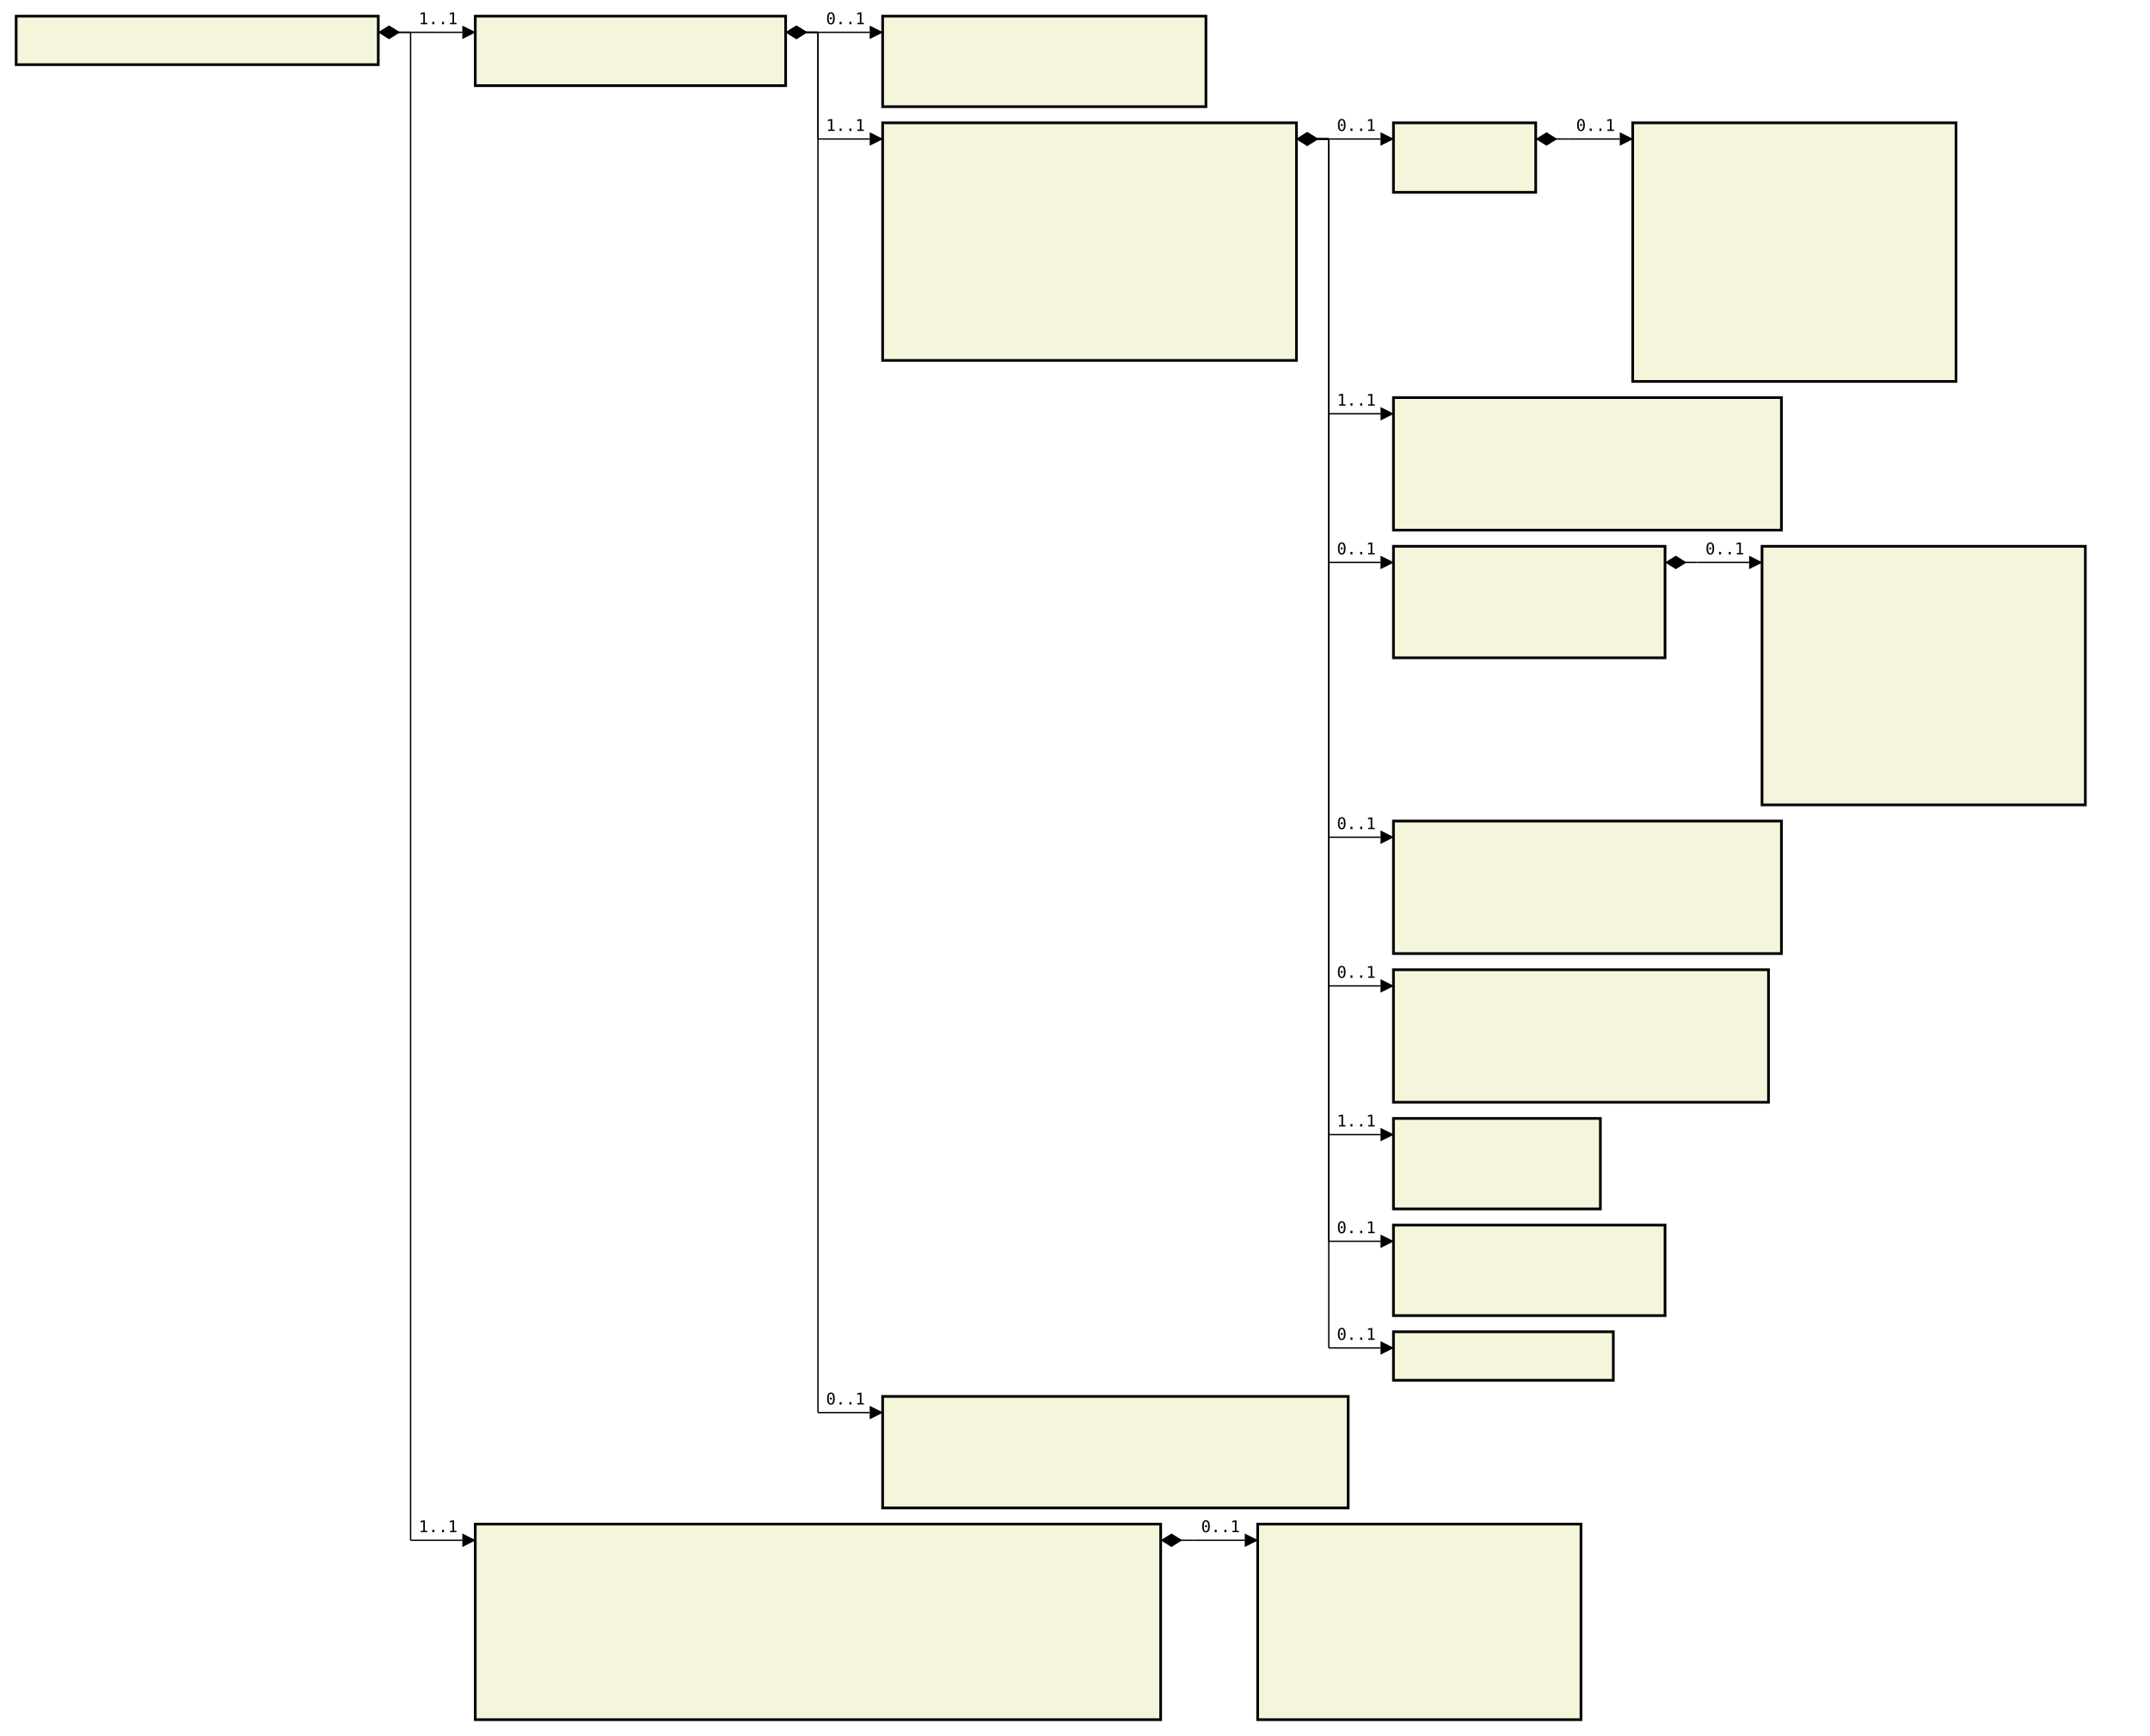
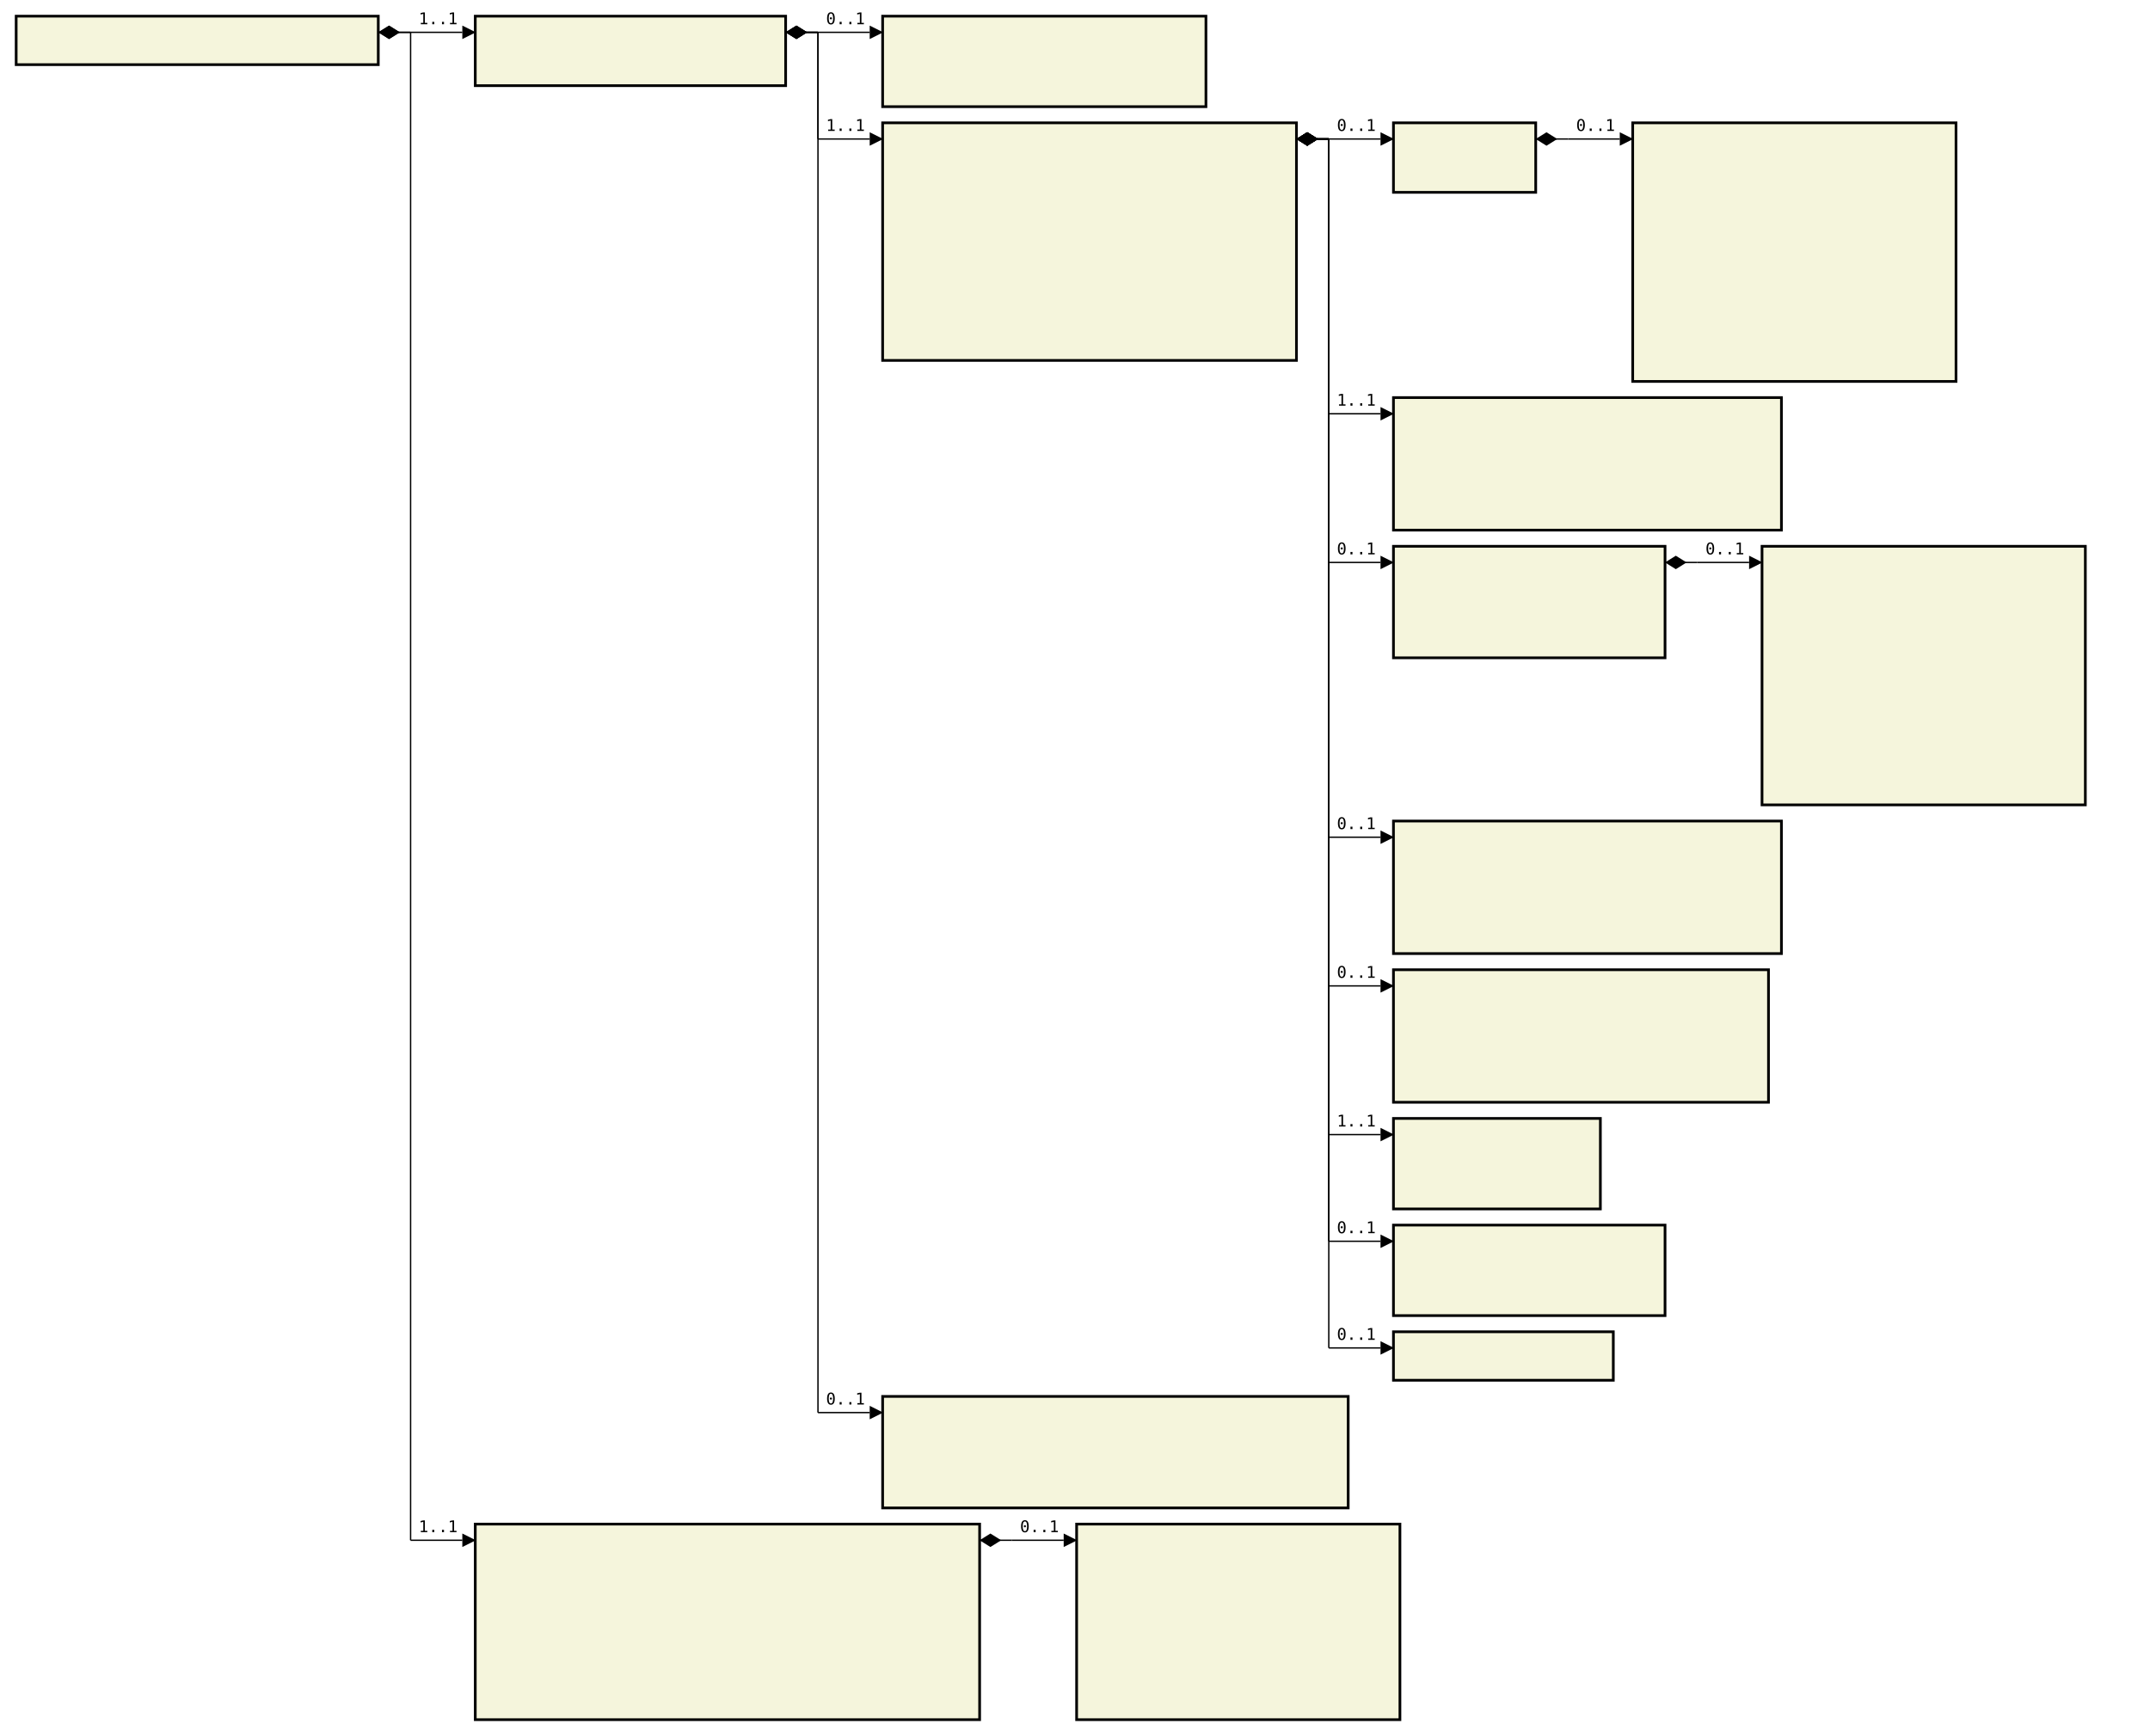
<svg xmlns="http://www.w3.org/2000/svg" font-family="monospace" width="133em" height="107.4em" style="background-color:white">
  <defs>
    <marker id="Triangle" viewBox="0 0 10 10" refX="0" refY="5" markerUnits="strokeWidth" markerWidth="15" markerHeight="10" orient="auto">
      <path d="M 0 0 L 10 5 L 0 10 z" />
    </marker>
    <marker id="Diamond" viewBox="0 0 16 10" refX="0" refY="5" markerUnits="strokeWidth" markerWidth="20" markerHeight="10" orient="auto">
      <path d="M 0 5 L 8 10 L 16 5 L 8 0 z" />
    </marker>
  </defs>
  <rect x="1em" y="1em" width="22.4em" height="3em" fill="beige" stroke="black" stroke-width="2" />
  <text style="font-weight:bold" text-anchor="middle" x="12.2em" y="2.3em" fill="black">
</text>
  <rect x="29.4em" y="1em" width="19.2em" height="4.3em" fill="beige" stroke="black" stroke-width="2" />
  <text style="font-weight:bold" text-anchor="middle" x="39em" y="2.3em" fill="black">
</text>
  <text x="30.4em" y="4.3em" fill="darkslateblue">
</text>
  <rect x="54.6em" y="1em" width="20em" height="5.6em" fill="beige" stroke="black" stroke-width="2" />
  <text style="font-weight:bold" text-anchor="middle" x="64.6em" y="2.3em" fill="black">
</text>
  <text x="55.6em" y="4.3em" fill="darkslateblue">
</text>
  <text x="55.6em" y="5.6em" fill="darkslateblue">
</text>
  <rect x="54.6em" y="7.6em" width="25.6em" height="14.7em" fill="beige" stroke="black" stroke-width="2" />
  <text style="font-weight:bold" text-anchor="middle" x="67.4em" y="8.9em" fill="black">
</text>
  <text x="55.6em" y="10.9em" fill="darkslateblue">
</text>
  <text x="55.6em" y="12.2em" fill="darkslateblue">
</text>
  <text x="55.6em" y="13.5em" fill="darkslateblue">
</text>
  <text x="55.6em" y="14.8em" fill="darkslateblue">
</text>
  <text x="55.6em" y="16.1em" fill="darkslateblue">
</text>
  <text x="55.6em" y="17.4em" fill="darkslateblue">
</text>
  <text x="55.6em" y="18.7em" fill="darkslateblue">
</text>
  <text x="55.6em" y="20em" fill="darkslateblue">
</text>
  <text x="55.6em" y="21.3em" fill="darkslateblue">
</text>
  <rect x="86.2em" y="7.6em" width="8.8em" height="4.3em" fill="beige" stroke="black" stroke-width="2" />
  <text style="font-weight:bold" text-anchor="middle" x="90.6em" y="8.9em" fill="black">
</text>
  <text x="87.2em" y="10.9em" fill="darkslateblue">
</text>
  <rect x="101em" y="7.6em" width="20em" height="16em" fill="beige" stroke="black" stroke-width="2" />
  <text style="font-weight:bold" text-anchor="middle" x="111em" y="8.9em" fill="black">
</text>
  <text x="102em" y="10.9em" fill="darkslateblue">
</text>
  <text x="102em" y="12.2em" fill="darkslateblue">
</text>
  <text x="102em" y="13.5em" fill="darkslateblue">
</text>
  <text x="102em" y="14.8em" fill="darkslateblue">
</text>
  <text x="102em" y="16.1em" fill="darkslateblue">
</text>
  <text x="102em" y="17.4em" fill="darkslateblue">
</text>
  <text x="102em" y="18.7em" fill="darkslateblue">
</text>
  <text x="102em" y="20em" fill="darkslateblue">
</text>
  <text x="102em" y="21.3em" fill="darkslateblue">
</text>
  <text x="102em" y="22.6em" fill="darkslateblue">
</text>
  <rect x="86.2em" y="24.6em" width="24em" height="8.2em" fill="beige" stroke="black" stroke-width="2" />
  <text style="font-weight:bold" text-anchor="middle" x="98.2em" y="25.9em" fill="black">
</text>
  <text x="87.2em" y="27.9em" fill="darkslateblue">
</text>
  <text x="87.2em" y="29.2em" fill="darkslateblue">
</text>
  <text x="87.2em" y="30.5em" fill="darkslateblue">
</text>
  <text x="87.2em" y="31.8em" fill="darkslateblue">
</text>
  <rect x="86.2em" y="33.8em" width="16.8em" height="6.9em" fill="beige" stroke="black" stroke-width="2" />
  <text style="font-weight:bold" text-anchor="middle" x="94.6em" y="35.1em" fill="black">
</text>
  <text x="87.2em" y="37.1em" fill="darkslateblue">
</text>
  <text x="87.2em" y="38.4em" fill="darkslateblue">
</text>
  <text x="87.2em" y="39.7em" fill="darkslateblue">
</text>
  <rect x="109em" y="33.8em" width="20em" height="16em" fill="beige" stroke="black" stroke-width="2" />
  <text style="font-weight:bold" text-anchor="middle" x="119em" y="35.1em" fill="black">
</text>
  <text x="110em" y="37.1em" fill="darkslateblue">
</text>
  <text x="110em" y="38.4em" fill="darkslateblue">
</text>
  <text x="110em" y="39.7em" fill="darkslateblue">
</text>
  <text x="110em" y="41em" fill="darkslateblue">
</text>
  <text x="110em" y="42.3em" fill="darkslateblue">
</text>
  <text x="110em" y="43.6em" fill="darkslateblue">
</text>
  <text x="110em" y="44.9em" fill="darkslateblue">
</text>
  <text x="110em" y="46.2em" fill="darkslateblue">
</text>
  <text x="110em" y="47.5em" fill="darkslateblue">
</text>
  <text x="110em" y="48.8em" fill="darkslateblue">
</text>
  <rect x="86.2em" y="50.8em" width="24em" height="8.2em" fill="beige" stroke="black" stroke-width="2" />
  <text style="font-weight:bold" text-anchor="middle" x="98.2em" y="52.1em" fill="black">
</text>
  <text x="87.2em" y="54.1em" fill="darkslateblue">
</text>
  <text x="87.2em" y="55.4em" fill="darkslateblue">
</text>
  <text x="87.2em" y="56.7em" fill="darkslateblue">
</text>
  <text x="87.2em" y="58em" fill="darkslateblue">
</text>
  <rect x="86.2em" y="60em" width="23.2em" height="8.2em" fill="beige" stroke="black" stroke-width="2" />
  <text style="font-weight:bold" text-anchor="middle" x="97.8em" y="61.3em" fill="black">
</text>
  <text x="87.2em" y="63.3em" fill="darkslateblue">
</text>
  <text x="87.2em" y="64.6em" fill="darkslateblue">
</text>
  <text x="87.2em" y="65.9em" fill="darkslateblue">
</text>
  <text x="87.2em" y="67.2em" fill="darkslateblue">
</text>
  <rect x="86.2em" y="69.2em" width="12.8em" height="5.6em" fill="beige" stroke="black" stroke-width="2" />
  <text style="font-weight:bold" text-anchor="middle" x="92.6em" y="70.5em" fill="black">
</text>
  <text x="87.2em" y="72.5em" fill="darkslateblue">
</text>
  <text x="87.2em" y="73.8em" fill="darkslateblue">
</text>
  <rect x="86.2em" y="75.8em" width="16.8em" height="5.6em" fill="beige" stroke="black" stroke-width="2" />
  <text style="font-weight:bold" text-anchor="middle" x="94.6em" y="77.1em" fill="black">
</text>
  <text x="87.2em" y="79.1em" fill="darkslateblue">
</text>
  <text x="87.2em" y="80.4em" fill="darkslateblue">
</text>
  <rect x="86.2em" y="82.4em" width="13.6em" height="3em" fill="beige" stroke="black" stroke-width="2" />
  <text style="font-weight:bold" text-anchor="middle" x="93em" y="83.7em" fill="black">
</text>
  <rect x="54.6em" y="86.4em" width="28.8em" height="6.9em" fill="beige" stroke="black" stroke-width="2" />
  <text style="font-weight:bold" text-anchor="middle" x="69em" y="87.7em" fill="black">
</text>
  <text x="55.6em" y="89.7em" fill="darkslateblue">
</text>
  <text x="55.6em" y="91em" fill="darkslateblue">
</text>
  <text x="55.6em" y="92.3em" fill="darkslateblue">
</text>
-   <rect x="29.4em" y="94.3em" width="42.4em" height="12.1em" fill="beige" stroke="black" stroke-width="2" />
-   <text style="font-weight:bold" text-anchor="middle" x="50.6em" y="95.6em" fill="black">
+   <rect x="29.4em" y="94.3em" width="31.2em" height="12.1em" fill="beige" stroke="black" stroke-width="2" />
+   <text style="font-weight:bold" text-anchor="middle" x="45em" y="95.6em" fill="black">
</text>
  <text x="30.4em" y="97.6em" fill="darkslateblue">
</text>
  <text x="30.4em" y="98.9em" fill="darkslateblue">
</text>
  <text x="30.4em" y="100.2em" fill="darkslateblue">
</text>
  <text x="30.4em" y="101.5em" fill="darkslateblue">
</text>
  <text x="30.4em" y="102.8em" fill="darkslateblue">
</text>
  <text x="30.4em" y="104.1em" fill="darkslateblue">
</text>
  <text x="30.4em" y="105.4em" fill="darkslateblue">
</text>
-   <rect x="77.8em" y="94.3em" width="20em" height="12.1em" fill="beige" stroke="black" stroke-width="2" />
-   <text style="font-weight:bold" text-anchor="middle" x="87.8em" y="95.6em" fill="black">
- </text>
-   <text x="78.8em" y="97.6em" fill="darkslateblue">
- </text>
-   <text x="78.8em" y="98.9em" fill="darkslateblue">
- </text>
-   <text x="78.8em" y="100.2em" fill="darkslateblue">
- </text>
-   <text x="78.8em" y="101.5em" fill="darkslateblue">
- </text>
-   <text x="78.8em" y="102.8em" fill="darkslateblue">
- </text>
-   <text x="78.8em" y="104.1em" fill="darkslateblue">
- </text>
-   <text x="78.8em" y="105.4em" fill="darkslateblue">
+   <rect x="66.6em" y="94.3em" width="20em" height="12.1em" fill="beige" stroke="black" stroke-width="2" />
+   <text style="font-weight:bold" text-anchor="middle" x="76.6em" y="95.6em" fill="black">
+ </text>
+   <text x="67.6em" y="97.6em" fill="darkslateblue">
+ </text>
+   <text x="67.6em" y="98.9em" fill="darkslateblue">
+ </text>
+   <text x="67.6em" y="100.2em" fill="darkslateblue">
+ </text>
+   <text x="67.6em" y="101.5em" fill="darkslateblue">
+ </text>
+   <text x="67.6em" y="102.8em" fill="darkslateblue">
+ </text>
+   <text x="67.6em" y="104.1em" fill="darkslateblue">
+ </text>
+   <text x="67.6em" y="105.4em" fill="darkslateblue">
</text>
  <line x1="23.4em" y1="2em" x2="25.4em" y2="2em" stroke="black" marker-start="url(#Diamond)" />
  <line x1="25.4em" y1="2em" x2="25.4em" y2="2em" stroke="black" />
  <line x1="25.4em" y1="2em" x2="28.6em" y2="2em" stroke="black" marker-end="url(#Triangle)" />
  <text x="25.9em" y="1.5em">1..1</text>
  <line x1="48.6em" y1="2em" x2="50.6em" y2="2em" stroke="black" marker-start="url(#Diamond)" />
  <line x1="50.6em" y1="2em" x2="50.6em" y2="2em" stroke="black" />
  <line x1="50.6em" y1="2em" x2="53.8em" y2="2em" stroke="black" marker-end="url(#Triangle)" />
  <text x="51.1em" y="1.5em">0..1</text>
  <line x1="48.6em" y1="2em" x2="50.6em" y2="2em" stroke="black" marker-start="url(#Diamond)" />
  <line x1="50.6em" y1="2em" x2="50.6em" y2="8.6em" stroke="black" />
  <line x1="50.6em" y1="8.6em" x2="53.8em" y2="8.6em" stroke="black" marker-end="url(#Triangle)" />
  <text x="51.1em" y="8.1em">1..1</text>
  <line x1="80.2em" y1="8.6em" x2="82.2em" y2="8.6em" stroke="black" marker-start="url(#Diamond)" />
  <line x1="82.2em" y1="8.6em" x2="82.2em" y2="8.6em" stroke="black" />
  <line x1="82.2em" y1="8.6em" x2="85.4em" y2="8.6em" stroke="black" marker-end="url(#Triangle)" />
  <text x="82.7em" y="8.1em">0..1</text>
  <line x1="95em" y1="8.6em" x2="97em" y2="8.6em" stroke="black" marker-start="url(#Diamond)" />
  <line x1="97em" y1="8.6em" x2="97em" y2="8.6em" stroke="black" />
  <line x1="97em" y1="8.6em" x2="100.2em" y2="8.6em" stroke="black" marker-end="url(#Triangle)" />
  <text x="97.5em" y="8.1em">0..1</text>
  <line x1="80.2em" y1="8.6em" x2="82.2em" y2="8.6em" stroke="black" marker-start="url(#Diamond)" />
  <line x1="82.2em" y1="8.6em" x2="82.2em" y2="25.6em" stroke="black" />
  <line x1="82.2em" y1="25.6em" x2="85.4em" y2="25.6em" stroke="black" marker-end="url(#Triangle)" />
  <text x="82.7em" y="25.1em">1..1</text>
  <line x1="80.2em" y1="8.6em" x2="82.2em" y2="8.6em" stroke="black" marker-start="url(#Diamond)" />
  <line x1="82.2em" y1="8.6em" x2="82.2em" y2="34.8em" stroke="black" />
  <line x1="82.2em" y1="34.8em" x2="85.4em" y2="34.8em" stroke="black" marker-end="url(#Triangle)" />
  <text x="82.7em" y="34.3em">0..1</text>
  <line x1="103em" y1="34.8em" x2="105em" y2="34.8em" stroke="black" marker-start="url(#Diamond)" />
  <line x1="105em" y1="34.8em" x2="105em" y2="34.8em" stroke="black" />
  <line x1="105em" y1="34.8em" x2="108.2em" y2="34.8em" stroke="black" marker-end="url(#Triangle)" />
  <text x="105.5em" y="34.3em">0..1</text>
  <line x1="80.2em" y1="8.6em" x2="82.2em" y2="8.6em" stroke="black" marker-start="url(#Diamond)" />
  <line x1="82.2em" y1="8.6em" x2="82.2em" y2="51.8em" stroke="black" />
  <line x1="82.2em" y1="51.8em" x2="85.4em" y2="51.8em" stroke="black" marker-end="url(#Triangle)" />
  <text x="82.7em" y="51.3em">0..1</text>
  <line x1="80.2em" y1="8.6em" x2="82.2em" y2="8.6em" stroke="black" marker-start="url(#Diamond)" />
  <line x1="82.2em" y1="8.6em" x2="82.2em" y2="61em" stroke="black" />
  <line x1="82.2em" y1="61em" x2="85.4em" y2="61em" stroke="black" marker-end="url(#Triangle)" />
  <text x="82.7em" y="60.5em">0..1</text>
  <line x1="80.2em" y1="8.6em" x2="82.2em" y2="8.6em" stroke="black" marker-start="url(#Diamond)" />
  <line x1="82.2em" y1="8.6em" x2="82.2em" y2="70.2em" stroke="black" />
  <line x1="82.2em" y1="70.2em" x2="85.4em" y2="70.2em" stroke="black" marker-end="url(#Triangle)" />
  <text x="82.7em" y="69.7em">1..1</text>
  <line x1="80.2em" y1="8.6em" x2="82.2em" y2="8.6em" stroke="black" marker-start="url(#Diamond)" />
  <line x1="82.2em" y1="8.6em" x2="82.2em" y2="76.8em" stroke="black" />
  <line x1="82.2em" y1="76.8em" x2="85.4em" y2="76.8em" stroke="black" marker-end="url(#Triangle)" />
  <text x="82.7em" y="76.3em">0..1</text>
  <line x1="80.2em" y1="8.6em" x2="82.2em" y2="8.6em" stroke="black" marker-start="url(#Diamond)" />
  <line x1="82.2em" y1="8.6em" x2="82.2em" y2="83.4em" stroke="black" />
  <line x1="82.2em" y1="83.4em" x2="85.4em" y2="83.4em" stroke="black" marker-end="url(#Triangle)" />
  <text x="82.7em" y="82.9em">0..1</text>
  <line x1="48.6em" y1="2em" x2="50.6em" y2="2em" stroke="black" marker-start="url(#Diamond)" />
  <line x1="50.6em" y1="2em" x2="50.6em" y2="87.4em" stroke="black" />
  <line x1="50.6em" y1="87.4em" x2="53.8em" y2="87.4em" stroke="black" marker-end="url(#Triangle)" />
  <text x="51.1em" y="86.9em">0..1</text>
  <line x1="23.4em" y1="2em" x2="25.4em" y2="2em" stroke="black" marker-start="url(#Diamond)" />
  <line x1="25.4em" y1="2em" x2="25.4em" y2="95.3em" stroke="black" />
  <line x1="25.4em" y1="95.3em" x2="28.6em" y2="95.3em" stroke="black" marker-end="url(#Triangle)" />
  <text x="25.9em" y="94.8em">1..1</text>
-   <line x1="71.8em" y1="95.3em" x2="73.8em" y2="95.3em" stroke="black" marker-start="url(#Diamond)" />
-   <line x1="73.8em" y1="95.3em" x2="73.8em" y2="95.3em" stroke="black" />
-   <line x1="73.8em" y1="95.3em" x2="77em" y2="95.3em" stroke="black" marker-end="url(#Triangle)" />
-   <text x="74.3em" y="94.8em">0..1</text>
+   <line x1="60.6em" y1="95.3em" x2="62.6em" y2="95.3em" stroke="black" marker-start="url(#Diamond)" />
+   <line x1="62.6em" y1="95.3em" x2="62.6em" y2="95.3em" stroke="black" />
+   <line x1="62.6em" y1="95.3em" x2="65.8em" y2="95.3em" stroke="black" marker-end="url(#Triangle)" />
+   <text x="63.1em" y="94.8em">0..1</text>
</svg>
